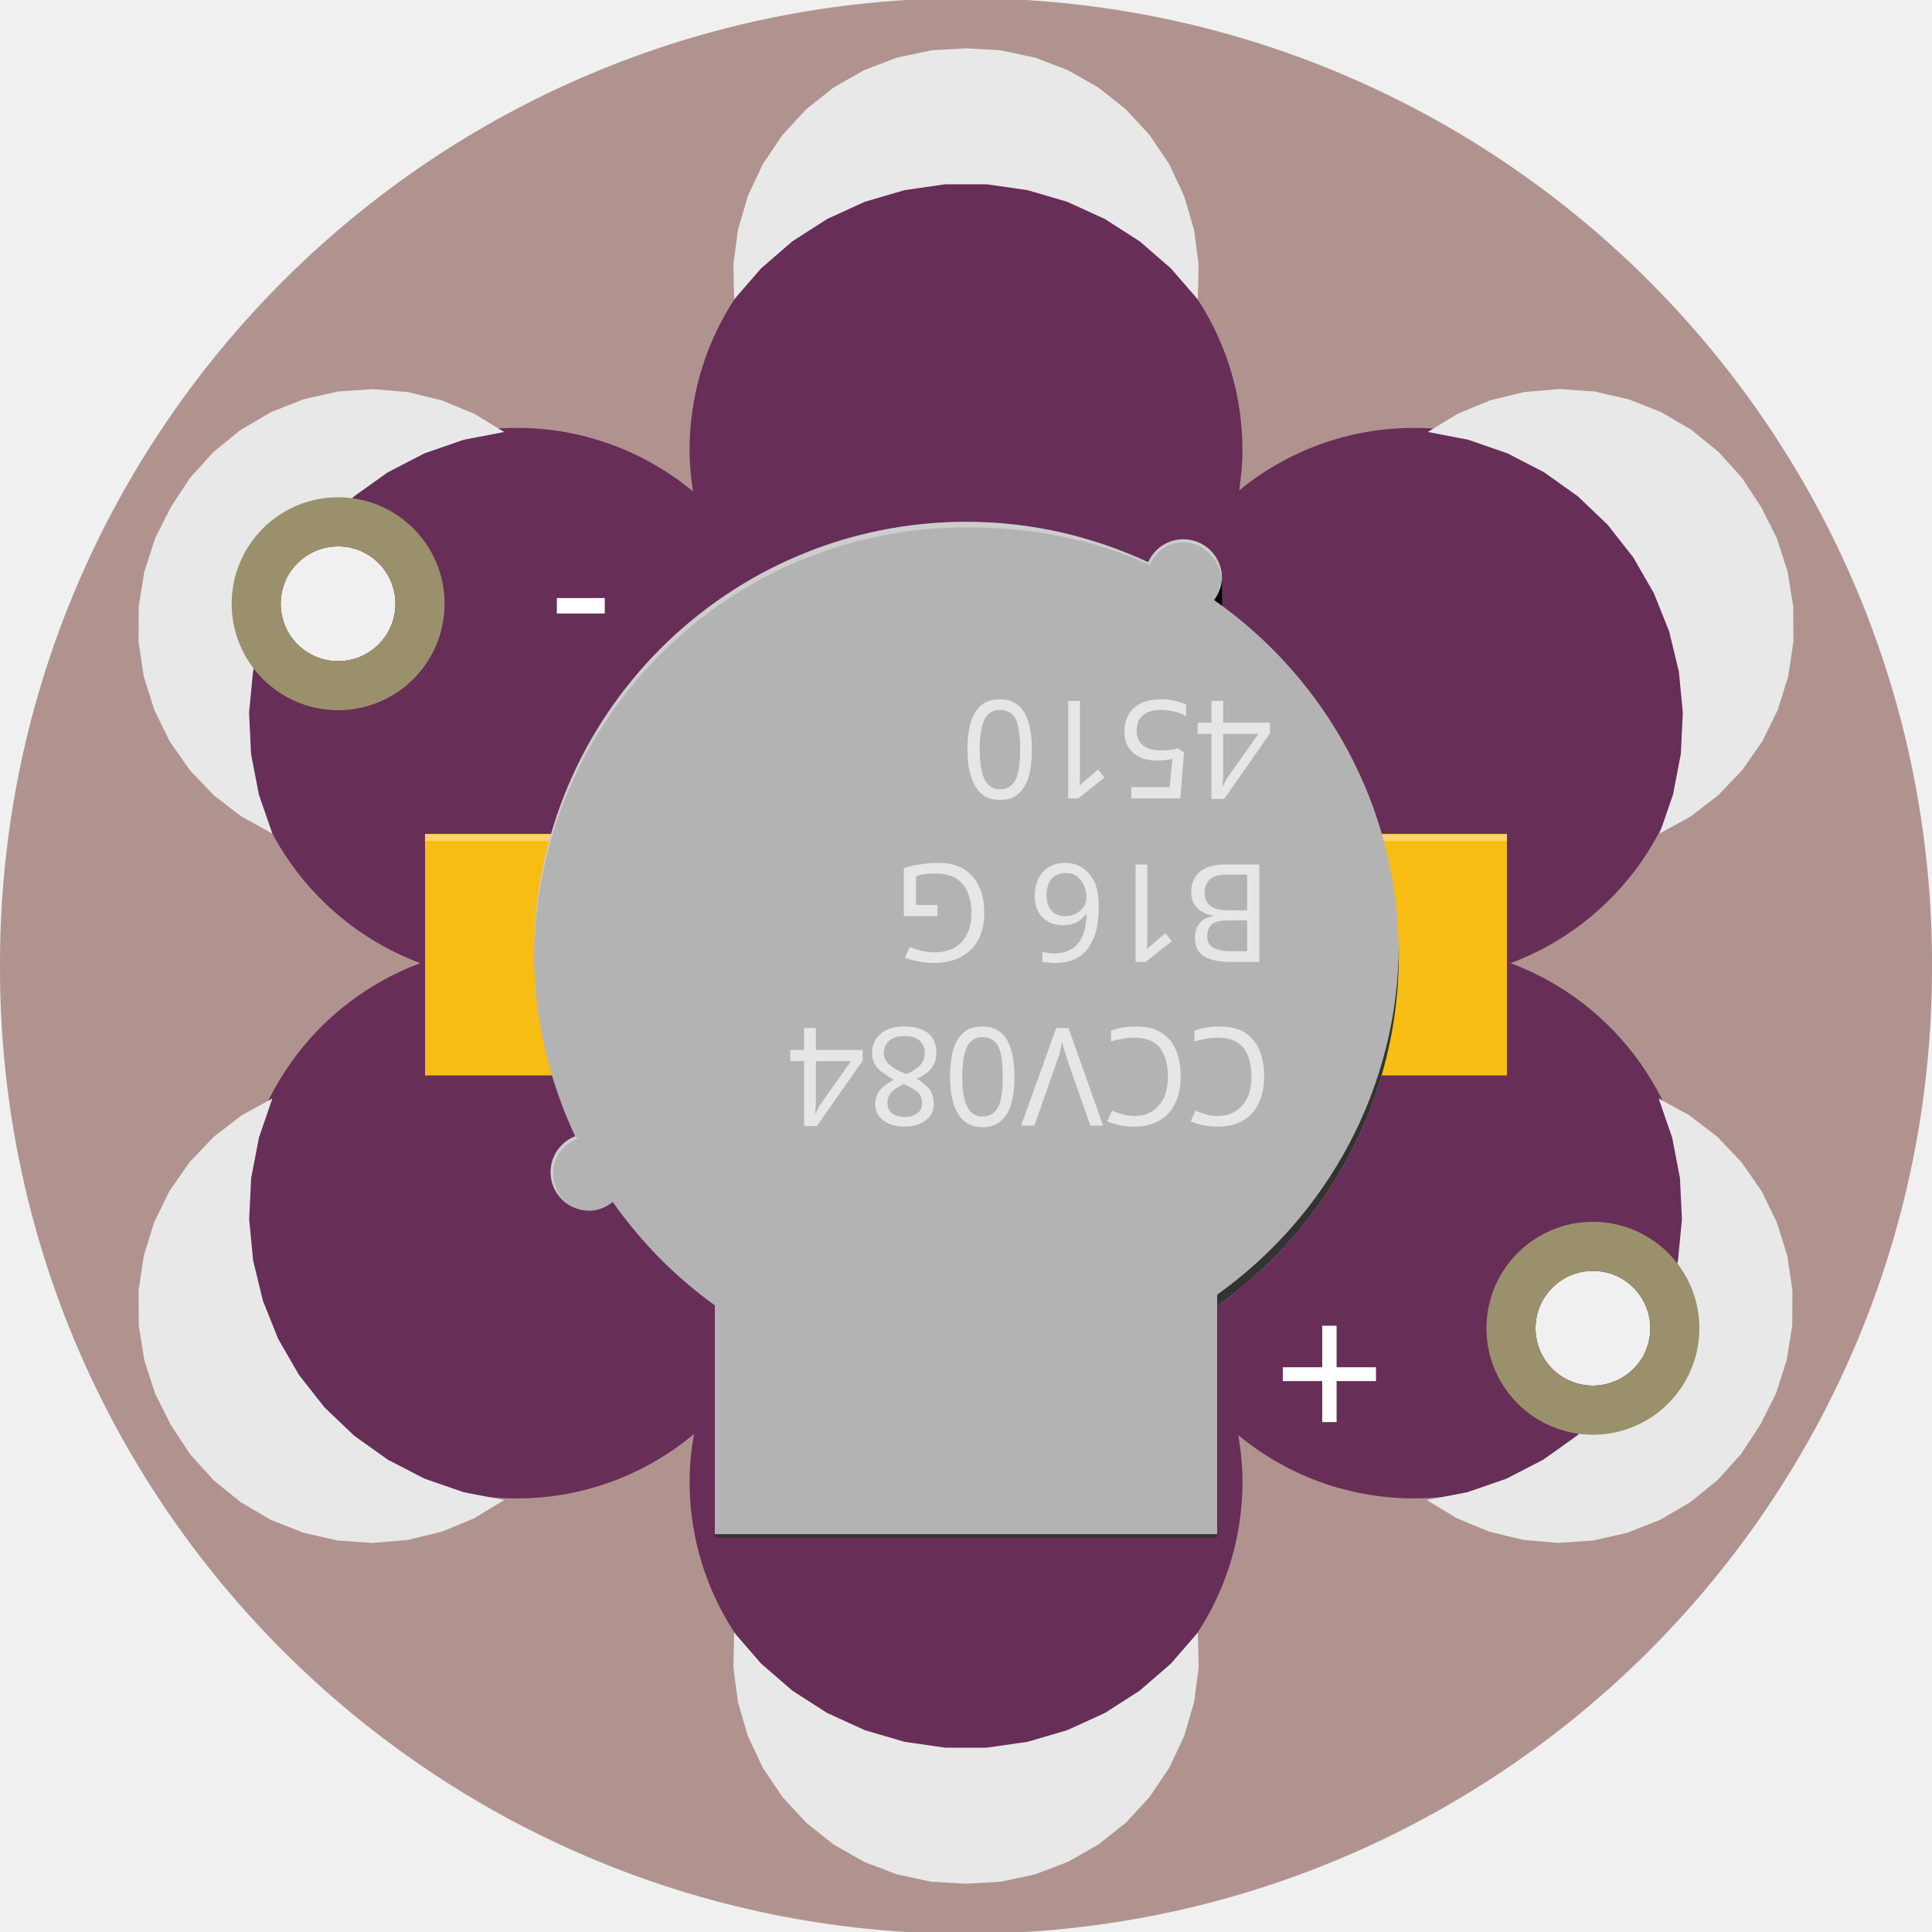
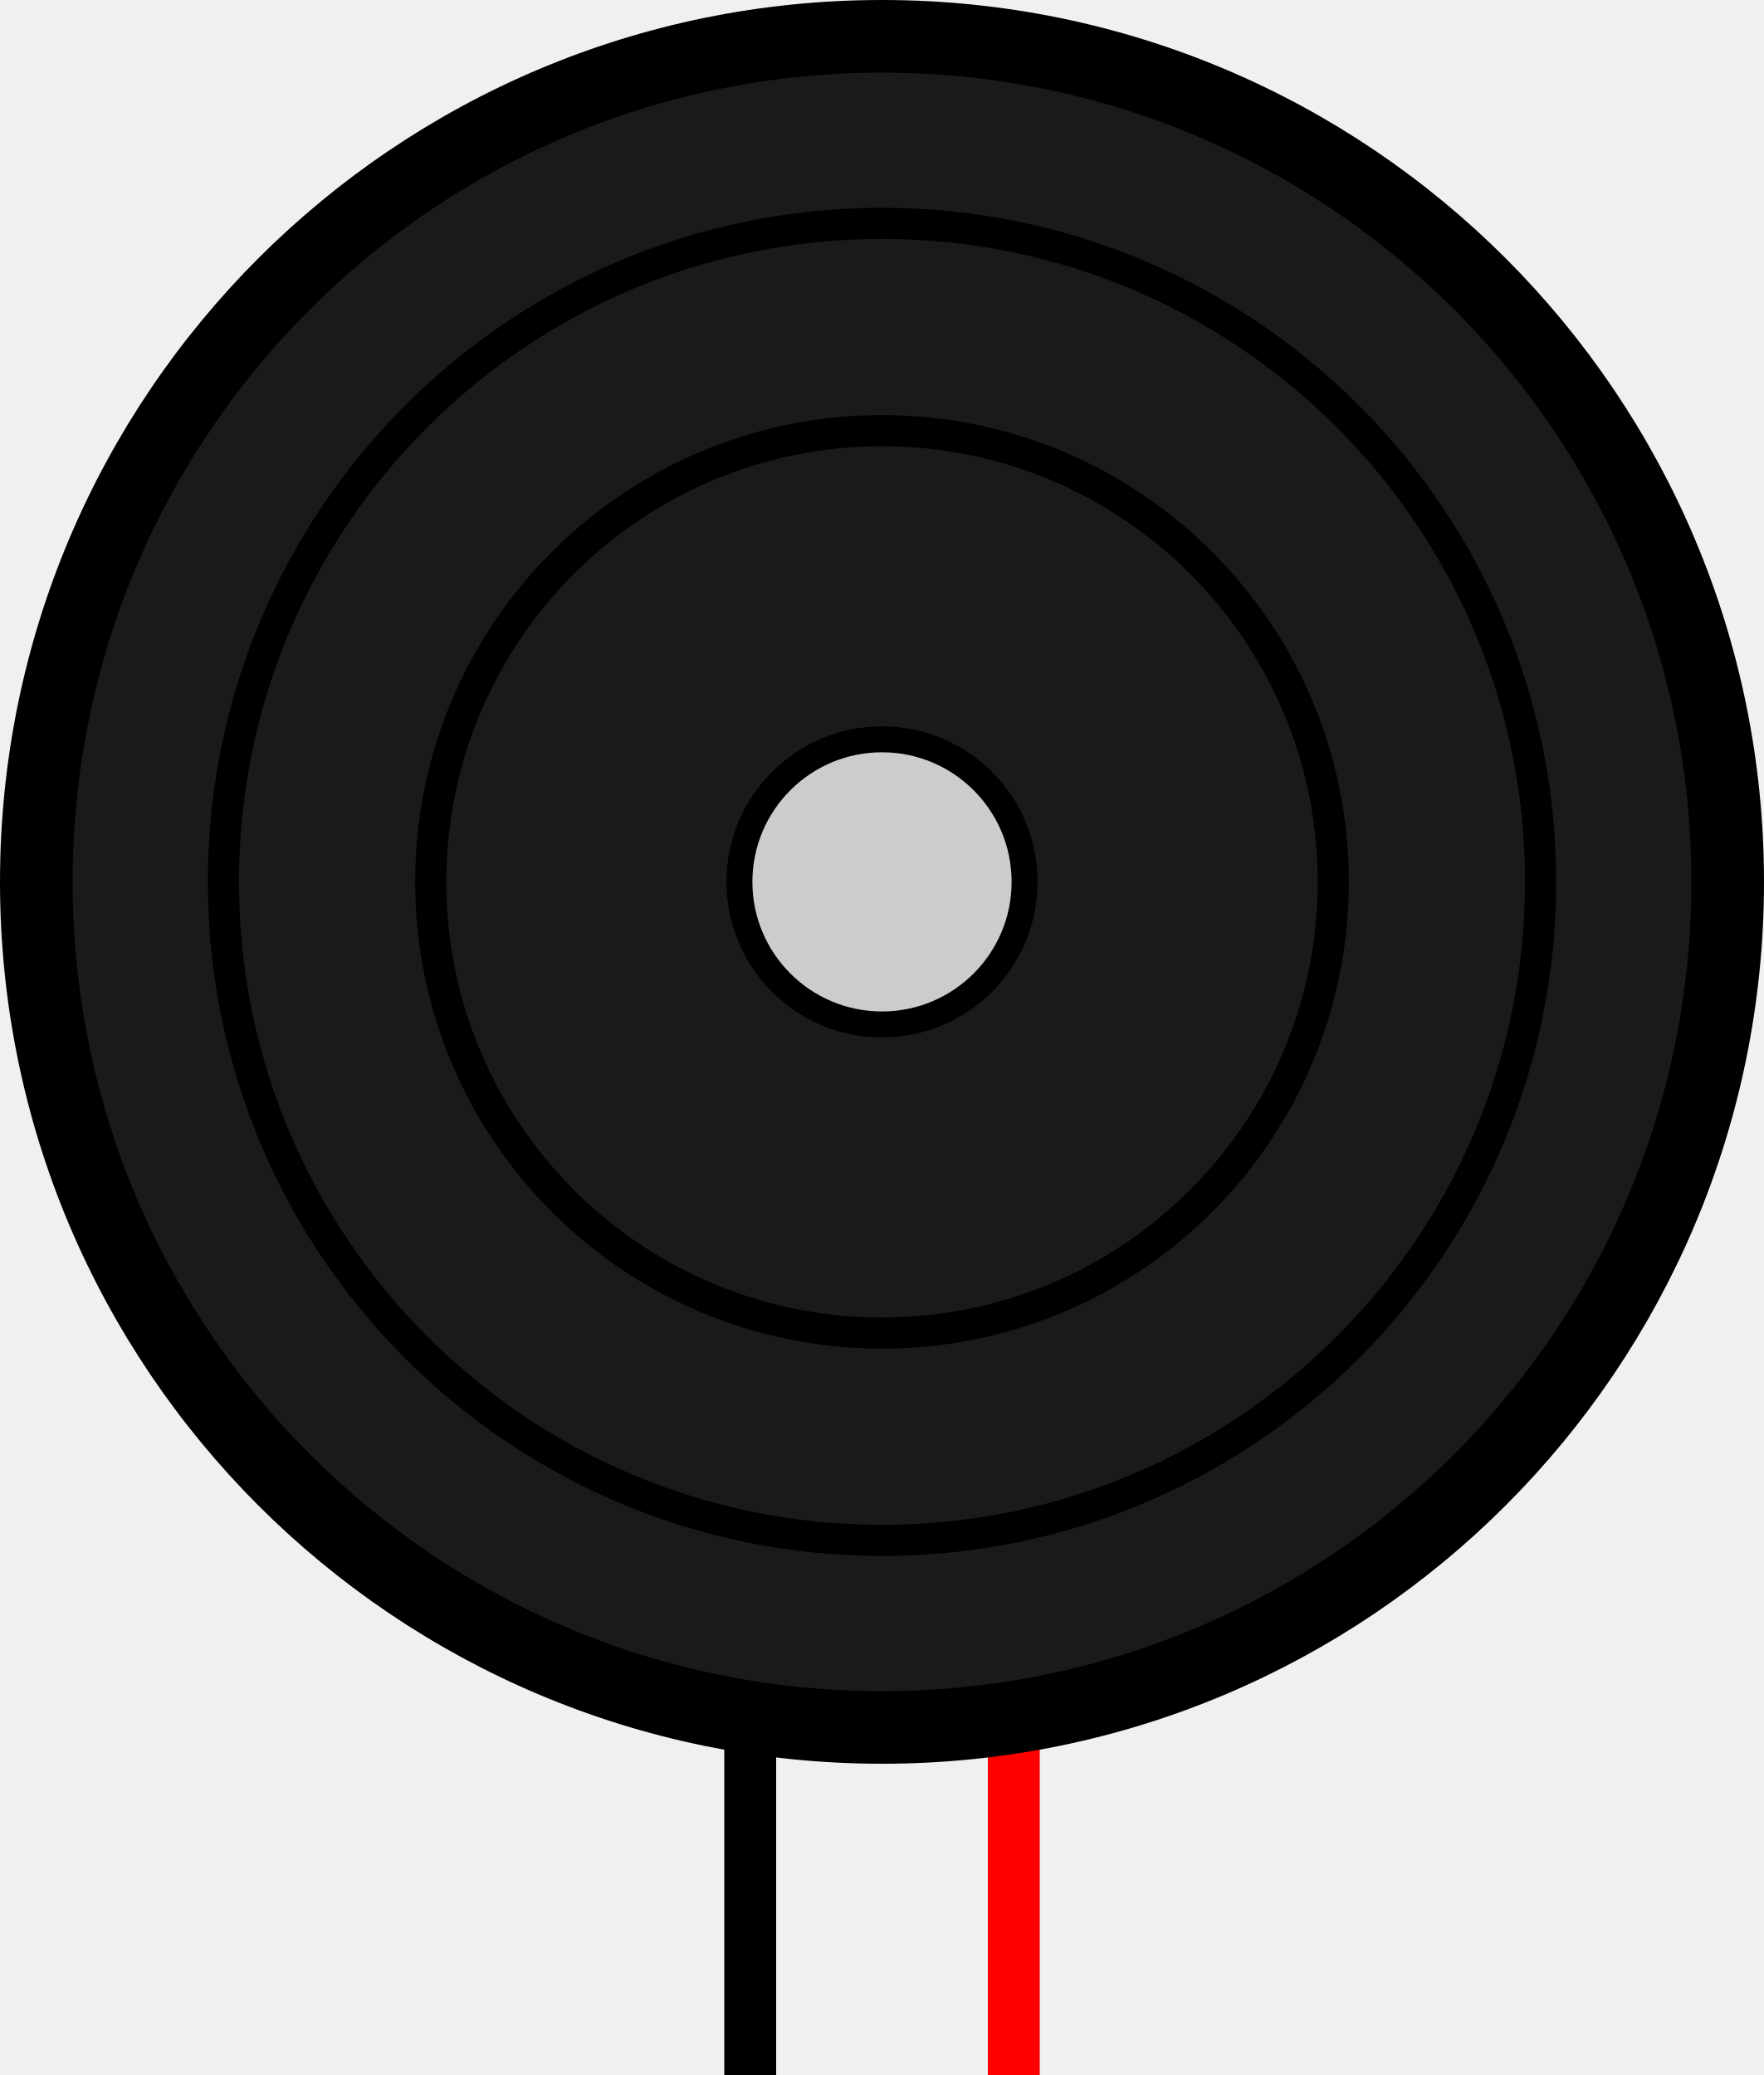
- <svg xmlns="http://www.w3.org/2000/svg" version="1.1" id="Ebene_1" x="0px" y="0px" width="56.693px" height="56.693px" viewBox="0 0 56.693 56.693" enable-background="new 0 0 56.693 56.693" xml:space="preserve">
-   <g id="breadboard">
-     <g id="icon">
-       <path fill="#B0938F" d="M0,28.346c-0.029,15.655,12.638,28.37,28.293,28.399c15.656,0.029,28.371-12.638,28.4-28.293    c0-0.035,0-0.071,0-0.106C56.722,12.691,44.055-0.024,28.4-0.053S0.029,12.585,0,28.24C0,28.275,0,28.311,0,28.346z     M16.679,34.724c0-0.338,0.273-0.612,0.612-0.612c0.338,0,0.612,0.274,0.612,0.612l0,0c0,0.338-0.274,0.612-0.612,0.612    C16.953,35.337,16.679,35.062,16.679,34.724z M34.112,17.292c0-0.339,0.274-0.612,0.612-0.612s0.612,0.273,0.612,0.612    c0,0.338-0.274,0.611-0.612,0.611S34.112,17.63,34.112,17.292z M8.237,17.717c0-0.93,0.753-1.685,1.684-1.685    c0.93-0.001,1.684,0.753,1.685,1.683c0,0.001,0,0.001,0,0.002c0,0.93-0.753,1.685-1.683,1.685    c-0.931,0.001-1.685-0.753-1.686-1.683C8.237,17.718,8.237,17.718,8.237,17.717z M45.059,38.976c0-0.93,0.754-1.684,1.684-1.684    c0.931,0,1.685,0.754,1.685,1.684l0,0c0,0.93-0.754,1.684-1.685,1.684C45.813,40.66,45.059,39.906,45.059,38.976z" />
-       <path fill="#672E58" d="M44.328,28.263c3.083-1.149,5.283-4.111,5.283-7.595c0-4.48-3.632-8.112-8.112-8.112    c-1.949,0-3.736,0.688-5.135,1.833c0.056-0.384,0.095-0.774,0.095-1.175c0-4.48-3.632-8.112-8.112-8.112    c-4.48,0-8.112,3.632-8.112,8.112c0,0.411,0.041,0.811,0.099,1.205c-1.404-1.163-3.206-1.863-5.172-1.863    c-4.48,0-8.112,3.632-8.112,8.112c0,3.483,2.2,6.445,5.283,7.595c-3.083,1.149-5.283,4.11-5.283,7.595    c0,4.48,3.632,8.112,8.112,8.112c1.98,0,3.793-0.712,5.202-1.89c-0.079,0.454-0.128,0.919-0.128,1.396    c0,4.48,3.632,8.111,8.112,8.111c4.48,0,8.112-3.631,8.112-8.111c0-0.465-0.048-0.918-0.123-1.362    c1.402,1.159,3.201,1.855,5.163,1.855c4.48,0,8.112-3.632,8.112-8.112C49.611,32.374,47.411,29.413,44.328,28.263z M11.605,17.717    c0,0.93-0.753,1.685-1.683,1.685c-0.931,0.001-1.685-0.753-1.686-1.683c0-0.001,0-0.001,0-0.002c0-0.93,0.753-1.685,1.684-1.685    c0.93-0.001,1.684,0.753,1.685,1.683C11.605,17.716,11.605,17.716,11.605,17.717z M17.292,35.337    c-0.339,0-0.612-0.274-0.612-0.612s0.273-0.612,0.612-0.612c0.338,0,0.612,0.274,0.612,0.612S17.63,35.337,17.292,35.337z     M34.724,17.903c-0.338,0-0.612-0.273-0.612-0.611c0-0.339,0.274-0.612,0.612-0.612s0.612,0.273,0.612,0.612    C35.337,17.63,35.062,17.903,34.724,17.903z M48.427,38.976c0,0.93-0.754,1.684-1.685,1.684c-0.93,0-1.684-0.754-1.684-1.684    s0.754-1.684,1.684-1.684C47.674,37.293,48.427,38.047,48.427,38.976z" />
-       <g>
-         <g>
-           <text transform="matrix(1 0 0 1 16.1062 19.3464)" fill="#FFFFFF" font-family="'OCRA'" font-size="5.846">-</text>
-         </g>
-         <g>
-           <text transform="matrix(1 0 0 1 37.3464 42.3865)" fill="#FFFFFF" font-family="'OCRA'" font-size="5.846">+</text>
-         </g>
-         <g>
-           <g>
- 					</g>
-         </g>
-         <g>
-           <g>
- 					</g>
-         </g>
-         <g>
-           <g>
- 					</g>
-         </g>
-         <g>
-           <g>
- 					</g>
-         </g>
-         <g>
-           <g>
- 					</g>
-         </g>
-         <g>
-           <g>
- 					</g>
-         </g>
-         <g>
-           <g>
- 					</g>
-         </g>
-       </g>
-       <g>
-         <g>
-           <g>
- 					</g>
-         </g>
-         <g>
-           <g>
-             <g>
-               <path fill="#E8E8E8" d="M48.7,24.459l0.902-0.495l0.815-0.626l0.711-0.745l0.588-0.844l0.452-0.924l0.307-0.982l0.151-1.018        l-0.005-1.028l-0.163-1.017l-0.315-0.979l-0.462-0.92l-0.565-0.859l-0.689-0.763l-0.799-0.648l-0.889-0.52l-0.957-0.377        l-1.004-0.227l-1.026-0.07l-1.024,0.088l-1,0.242l-0.951,0.394l-0.879,0.534l1.189,0.23l1.146,0.397l1.077,0.556l0.987,0.703        l0.877,0.837l0.749,0.953l0.606,1.05l0.45,1.125l0.286,1.178l0.116,1.207l-0.058,1.211l-0.229,1.19L48.7,24.459" />
-             </g>
-           </g>
-         </g>
-         <g>
-           <g>
- 					</g>
-         </g>
-         <g>
-           <g>
-             <g>
-               <path fill="#E8E8E8" d="M35.149,8.787l0.023-1.028l-0.135-1.02l-0.29-0.987L34.311,4.82l-0.574-0.854l-0.698-0.756        L32.234,2.57l-0.894-0.51L30.38,1.693l-1.006-0.216l-1.027-0.06l-1.027,0.06l-1.006,0.216L25.352,2.06l-0.894,0.51        l-0.805,0.641l-0.698,0.756L22.382,4.82l-0.437,0.932l-0.289,0.987l-0.136,1.02l0.023,1.028l0.794-0.915l0.917-0.793        l1.02-0.654l1.104-0.504l1.163-0.341l1.199-0.173h1.213l1.199,0.173l1.163,0.341l1.104,0.504l1.02,0.654l0.917,0.793        L35.149,8.787" />
-             </g>
-           </g>
-         </g>
-         <g>
-           <g>
-             <g>
-               <path fill="#E8E8E8" d="M21.544,47.905l-0.023,1.029l0.136,1.02l0.289,0.987l0.437,0.932l0.574,0.854l0.698,0.757l0.805,0.64        l0.894,0.51L26.313,55l1.006,0.217l1.027,0.059l1.027-0.059L30.38,55l0.961-0.367l0.894-0.51l0.805-0.64l0.698-0.757        l0.574-0.854l0.437-0.932l0.29-0.987l0.135-1.02l-0.023-1.029l-0.794,0.916l-0.917,0.793l-1.02,0.654l-1.104,0.504        l-1.163,0.341l-1.199,0.173H27.74l-1.199-0.173l-1.163-0.341l-1.104-0.504l-1.02-0.654l-0.917-0.793L21.544,47.905" />
-             </g>
-           </g>
-         </g>
-         <g>
-           <g>
-             <g>
-               <path fill="#E8E8E8" d="M7.993,32.234l-0.902,0.495l-0.815,0.626L5.564,34.1l-0.588,0.844l-0.452,0.924L4.218,36.85        l-0.151,1.018l0.005,1.028l0.163,1.017l0.315,0.979l0.462,0.92l0.565,0.859l0.689,0.764l0.799,0.647l0.889,0.52l0.957,0.377        l1.004,0.227l1.026,0.07l1.024-0.088l1-0.242l0.951-0.394l0.879-0.534l-1.189-0.23l-1.146-0.397l-1.077-0.556l-0.987-0.703        l-0.877-0.837L8.77,40.341l-0.606-1.05l-0.45-1.125l-0.286-1.178l-0.116-1.207l0.058-1.211l0.229-1.19L7.993,32.234" />
-             </g>
-           </g>
-         </g>
-         <g>
-           <g>
-             <g>
-               <path fill="#E8E8E8" d="M14.796,12.676l-0.879-0.534l-0.951-0.394l-1-0.242l-1.024-0.088l-1.026,0.07l-1.004,0.227        l-0.957,0.377l-0.889,0.52L6.266,13.26l-0.689,0.763l-0.565,0.859l-0.462,0.92L4.234,16.78l-0.163,1.017l-0.005,1.028        l0.151,1.018l0.307,0.982l0.452,0.924l0.588,0.844l0.711,0.745l0.815,0.626l0.902,0.495l-0.396-1.146l-0.229-1.19        l-0.058-1.211l0.116-1.207l0.286-1.178l0.45-1.125l0.606-1.05l0.749-0.953l0.877-0.837l0.987-0.703l1.077-0.556l1.146-0.397        L14.796,12.676" />
-             </g>
-           </g>
-         </g>
-         <g>
-           <g>
-             <g>
-               <path fill="#E8E8E8" d="M41.869,44.017l0.879,0.534l0.951,0.394l1,0.242l1.024,0.088l1.026-0.07l1.004-0.227l0.957-0.377        l0.889-0.52l0.799-0.647l0.689-0.764l0.565-0.859l0.462-0.92l0.315-0.979l0.163-1.017l0.005-1.028l-0.151-1.018l-0.307-0.982        l-0.452-0.924L51.1,34.1l-0.711-0.745l-0.815-0.626l-0.902-0.495l0.396,1.146l0.229,1.19l0.058,1.211l-0.116,1.207        l-0.286,1.178l-0.45,1.125l-0.606,1.05l-0.749,0.953l-0.877,0.837l-0.987,0.703l-1.077,0.556l-1.146,0.397L41.869,44.017" />
-             </g>
-           </g>
-         </g>
-       </g>
-       <circle id="connector2pin" fill="none" stroke="#9A916C" stroke-width="1.44" cx="9.922" cy="17.716" r="2.404" />
-       <circle id="connector3pin" fill="none" stroke="#9A916C" stroke-width="1.44" cx="46.743" cy="38.977" r="2.404" />
+ <svg xmlns="http://www.w3.org/2000/svg" width="17mm" height="20mm" version="1.1" viewBox="0 0 17 20">
+   <style>
+ .buzzer-container { display: flex; flex-direction: column; width: 75px; }
+ .music-note { position: relative; left: 40px; animation-duration: 1.5s; animation-name: animate-note; animation-iteration-count: infinite; animation-timing-function: linear; transform: scale(1.5); fill: blue; offset-path: path("m 0 0 c -0.9 -0.92 -1.8 -1.8 -2.4 -2.8 c -0.56 -0.92 -0.78 -1.8 -0.58 -2.8 c 0.2 -0.92 0.82 -1.8 1.6 -2.8 c 0.81 -0.92 1.8 -1.8 2.6 -2.8 c 0.81 -0.92 1.4 -1.8 1.6 -2.8 c 0.2 -0.92 -0.02 -1.8 -0.58 -2.8 c -0.56 -0.92 -1.5 -1.8 -2.4 -2.8"); offset-rotate: 0deg; }
+ @keyframes animate-note { 
+   0% { offset-distance: 0%; opacity: 0; }
+   10% { offset-distance: 10%; opacity: 1; }
+   75% { offset-distance: 75%; opacity: 1; }
+   100% { offset-distance: 100%; opacity: 0; }
+ }</style>
+   <path d="m7.23 16.5v3.5" fill="none" stroke="#000" stroke-width=".5" />
+   <path d="m9.77 16.5v3.5" fill="#f00" stroke="#f00" stroke-width=".5" />
+   <g stroke="#000">
+     <g>
+       <ellipse cx="8.5" cy="8.5" rx="8.15" ry="8.15" fill="#1a1a1a" stroke-width=".7" />
+       <circle cx="8.5" cy="8.5" r="6.347" fill="none" stroke-width=".3" style="paint-order:normal" />
+       <circle cx="8.5" cy="8.5" r="4.349" fill="none" stroke-width=".3" style="paint-order:normal" />
    </g>
+     <circle cx="8.5" cy="8.5" r="1.374" fill="#ccc" stroke-width=".25" />
  </g>
-   <g>
- 	</g>
-   <g>
-     <rect x="33.591" y="16.959" width="2.268" height="2.59" />
-     <rect x="40.226" y="24.471" fill="#F7BD13" width="3.994" height="7.086" />
-     <rect x="12.472" y="24.471" fill="#F7BD13" width="3.994" height="7.086" />
-     <rect x="40.226" y="24.471" opacity="0.34" fill="#FFFFFF" enable-background="new    " width="3.994" height="0.211" />
-     <rect x="12.472" y="24.471" opacity="0.34" fill="#FFFFFF" enable-background="new    " width="3.994" height="0.211" />
-     <path fill="#B3B3B3" d="M35.628,17.609c0.135-0.188,0.229-0.403,0.229-0.65c0-0.626-0.508-1.134-1.134-1.134   c-0.461,0-0.854,0.278-1.031,0.673c-1.621-0.753-3.424-1.186-5.331-1.186c-7.008,0-12.688,5.68-12.688,12.688   c0,1.914,0.444,3.718,1.205,5.343c-0.42,0.165-0.721,0.57-0.721,1.051c0,0.626,0.508,1.134,1.134,1.134   c0.265,0,0.497-0.104,0.69-0.257c0.823,1.17,1.833,2.199,2.995,3.033v6.72h14.74v-6.697c3.224-2.301,5.332-6.063,5.332-10.325   C41.049,23.698,38.903,19.903,35.628,17.609z" />
-     <path opacity="0.34" fill="#FFFFFF" enable-background="new    " d="M17.291,35.526c-0.626,0-1.054-0.488-1.054-1.114   c0-0.479,0.298-0.834,0.719-1l-0.078-0.069c-0.42,0.165-0.721,0.57-0.721,1.051C16.157,35.018,16.665,35.526,17.291,35.526" />
-     <path fill="#333333" d="M35.717,44.687V37.99c3.224-2.301,5.332-6.063,5.332-10.325V28c0,4.263-2.108,8.024-5.332,10.325v6.697" />
-     <path opacity="0.34" fill="#FFFFFF" enable-background="new    " d="M15.674,28.162c0-7.007,5.68-12.688,12.688-12.688   c1.907,0,3.75,0.353,5.374,1.106c0.176-0.396,0.528-0.669,0.989-0.669c0.626,0,1.134,0.583,1.134,1.209v-0.162   c0-0.626-0.508-1.134-1.134-1.134c-0.461,0-0.854,0.278-1.03,0.673c-1.623-0.753-3.426-1.186-5.333-1.186   c-7.008,0-12.688,5.68-12.688,12.688V28.162z" />
-     <rect x="20.976" y="45.023" fill="#333333" width="14.74" height="0.089" />
-   </g>
-   <text transform="matrix(-1 0 0 -1 37.3464 30.1687)">
-     <tspan x="0" y="0" fill="#E6E6E6" font-family="'OCRA'" font-size="4">CCV084</tspan>
-     <tspan x="0" y="4.8" fill="#E6E6E6" font-family="'OCRA'" font-size="4">B16 G</tspan>
-     <tspan x="0" y="9.601" fill="#E6E6E6" font-family="'OCRA'" font-size="4">4510</tspan>
-   </text>
</svg>
